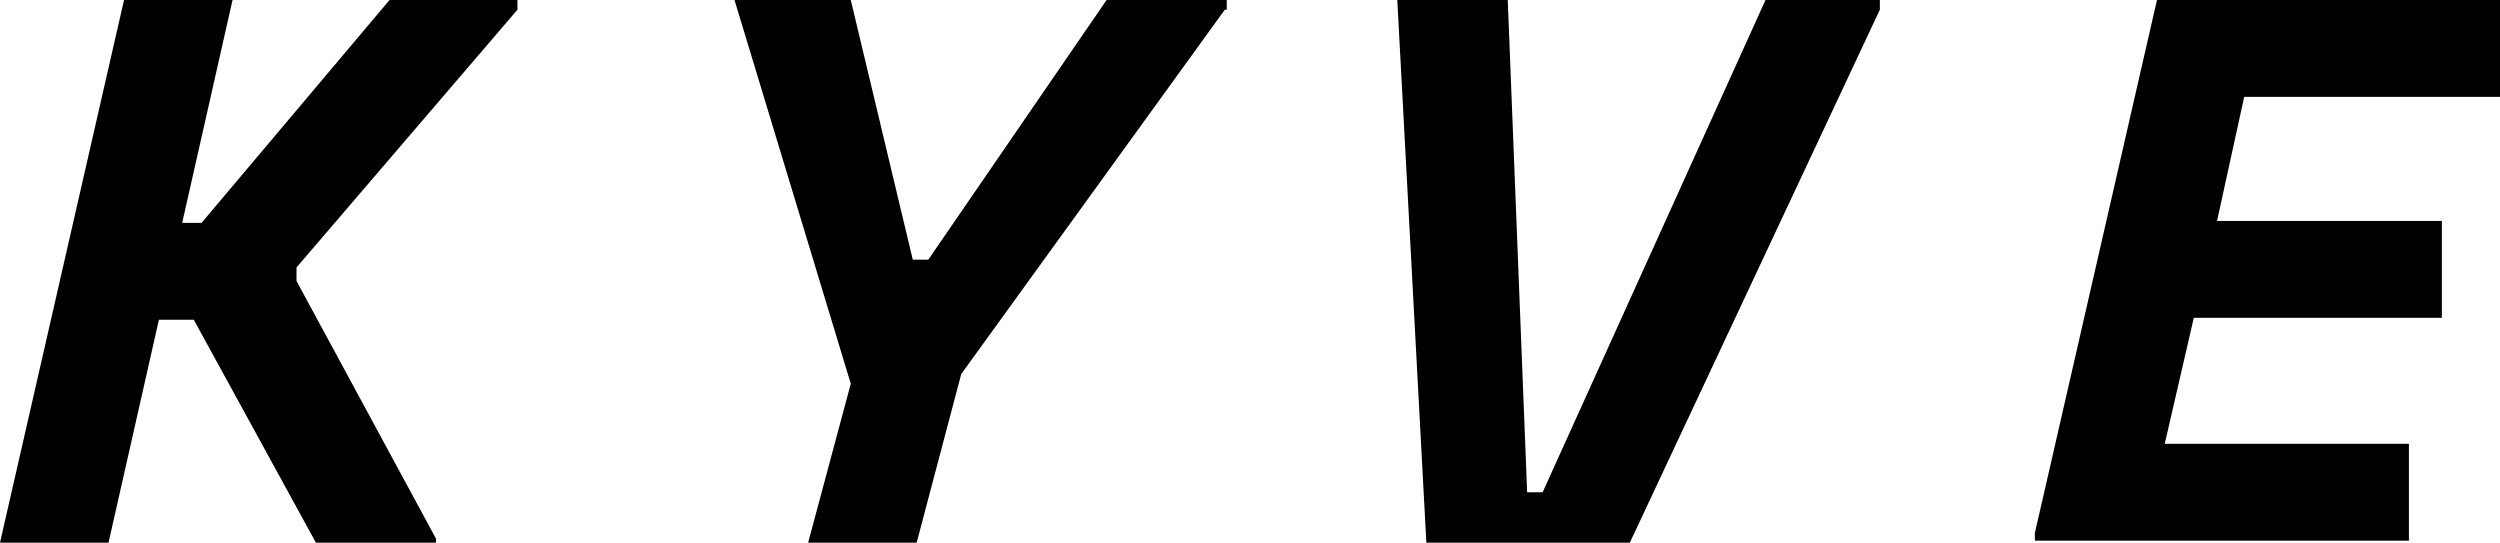
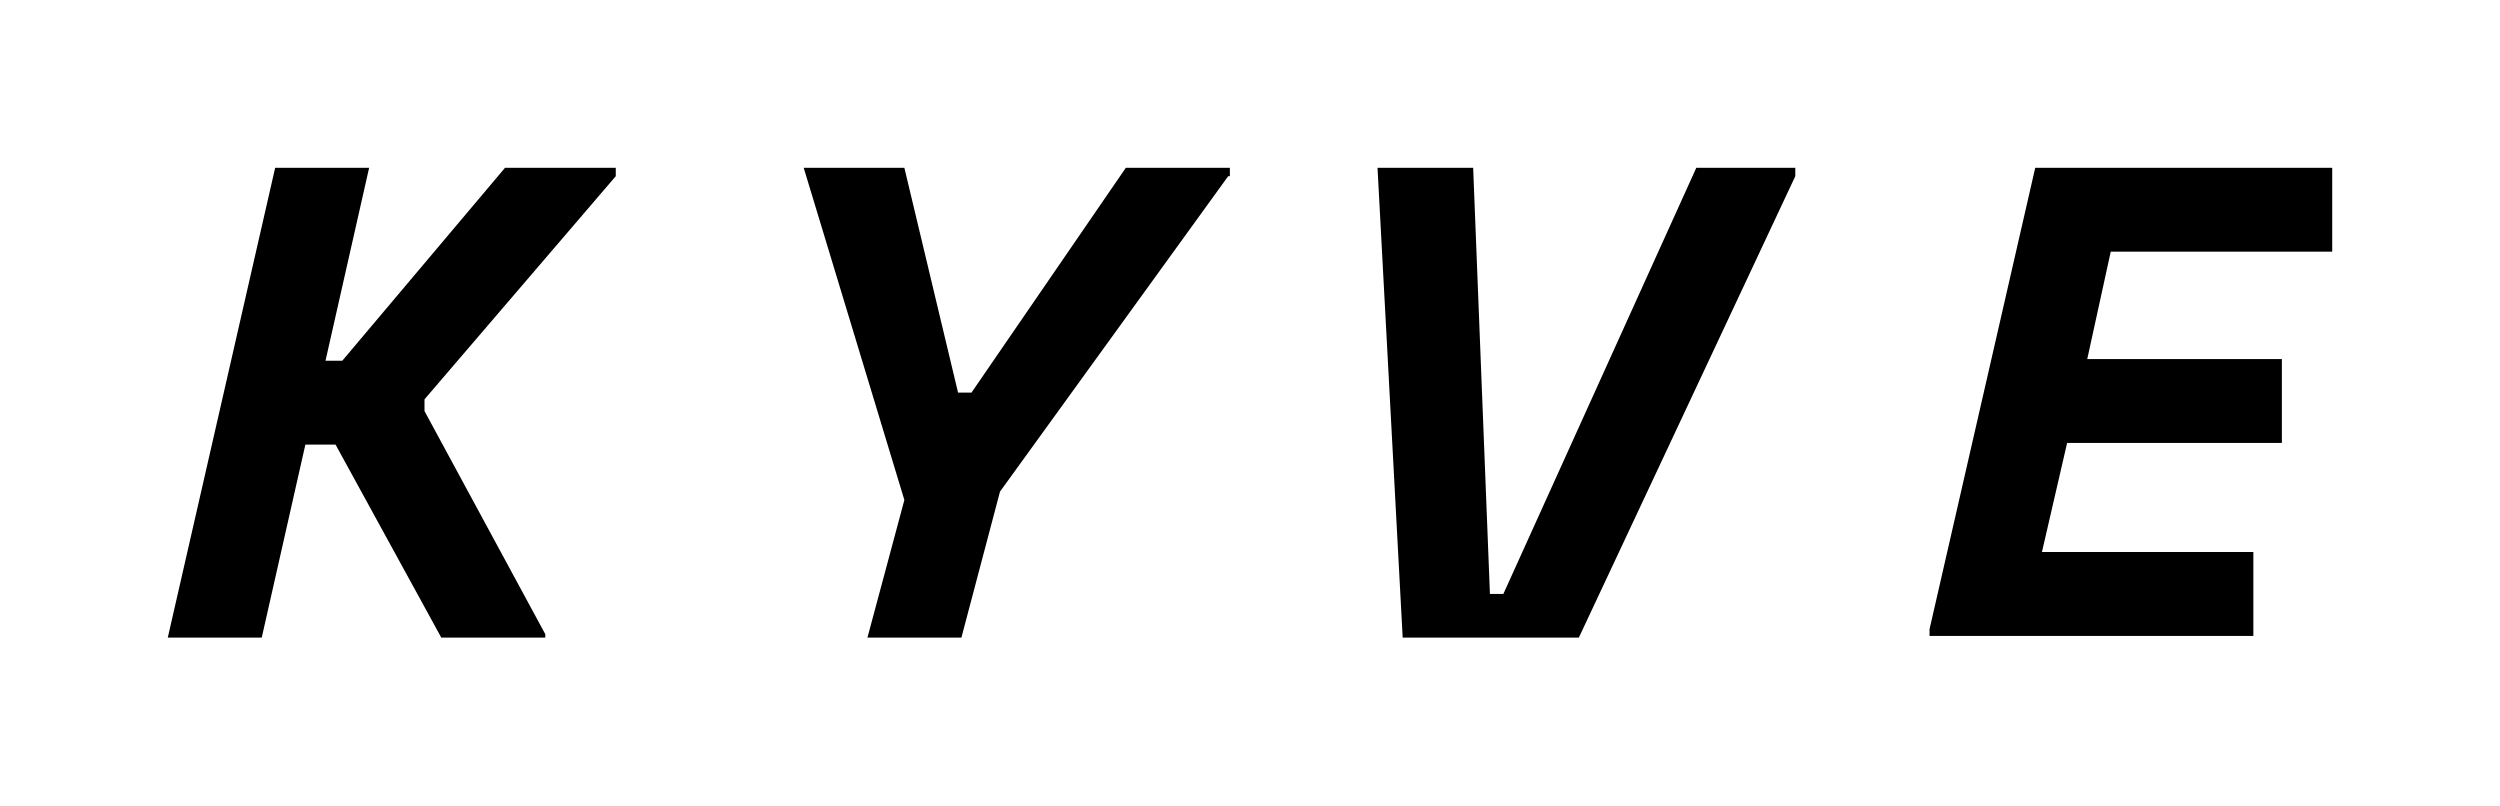
- <svg xmlns="http://www.w3.org/2000/svg" version="1.1" id="Calque_1" x="0px" y="0px" viewBox="0 0 129 28" style="enable-background:new 0 0 129 28;" xml:space="preserve">
-   <path d="M5.6,28H0L6.4,0H12L9.4,11.5h1L20.1,0h6.6v0.5L15.3,13.8v0.7l7.2,13.3V28h-6.2L10,16.5H8.2L5.6,28z M63.2,0.5L49.6,19.3  L47.3,28h-5.6l2.2-8.2L37.9,0h6l3.2,13.4h0.8L57.1,0h6.2V0.5z M72.1,0h5.7l1,25.4h0.8L91.1,0H97v0.5L84.1,28H73.6L72.1,0z M105,27.5  L111.3,0H129v5h-13.2l-1.4,6.4h11.6v5h-12.8l-1.5,6.5h12.6v5H105V27.5z" />
+ <svg xmlns="http://www.w3.org/2000/svg" version="1.1" id="Calque_1" x="0px" y="0px" viewBox="-10 -10 149 48" style="enable-background:new 0 0 129 28;" xml:space="preserve">
+   <path d="M5.6,28H0L6.4,0H12L9.4,11.5h1L20.1,0h6.6v0.5L15.3,13.8v0.7l7.2,13.3V28h-6.2L10,16.5H8.2L5.6,28z M63.2,0.5L49.6,19.3         L47.3,28h-5.6l2.2-8.2L37.9,0h6l3.2,13.4h0.8L57.1,0h6.2V0.5z M72.1,0h5.7l1,25.4h0.8L91.1,0H97v0.5L84.1,28H73.6L72.1,0z M105,27.5         L111.3,0H129v5h-13.2l-1.4,6.4h11.6v5h-12.8l-1.5,6.5h12.6v5H105V27.5z" />
</svg>
